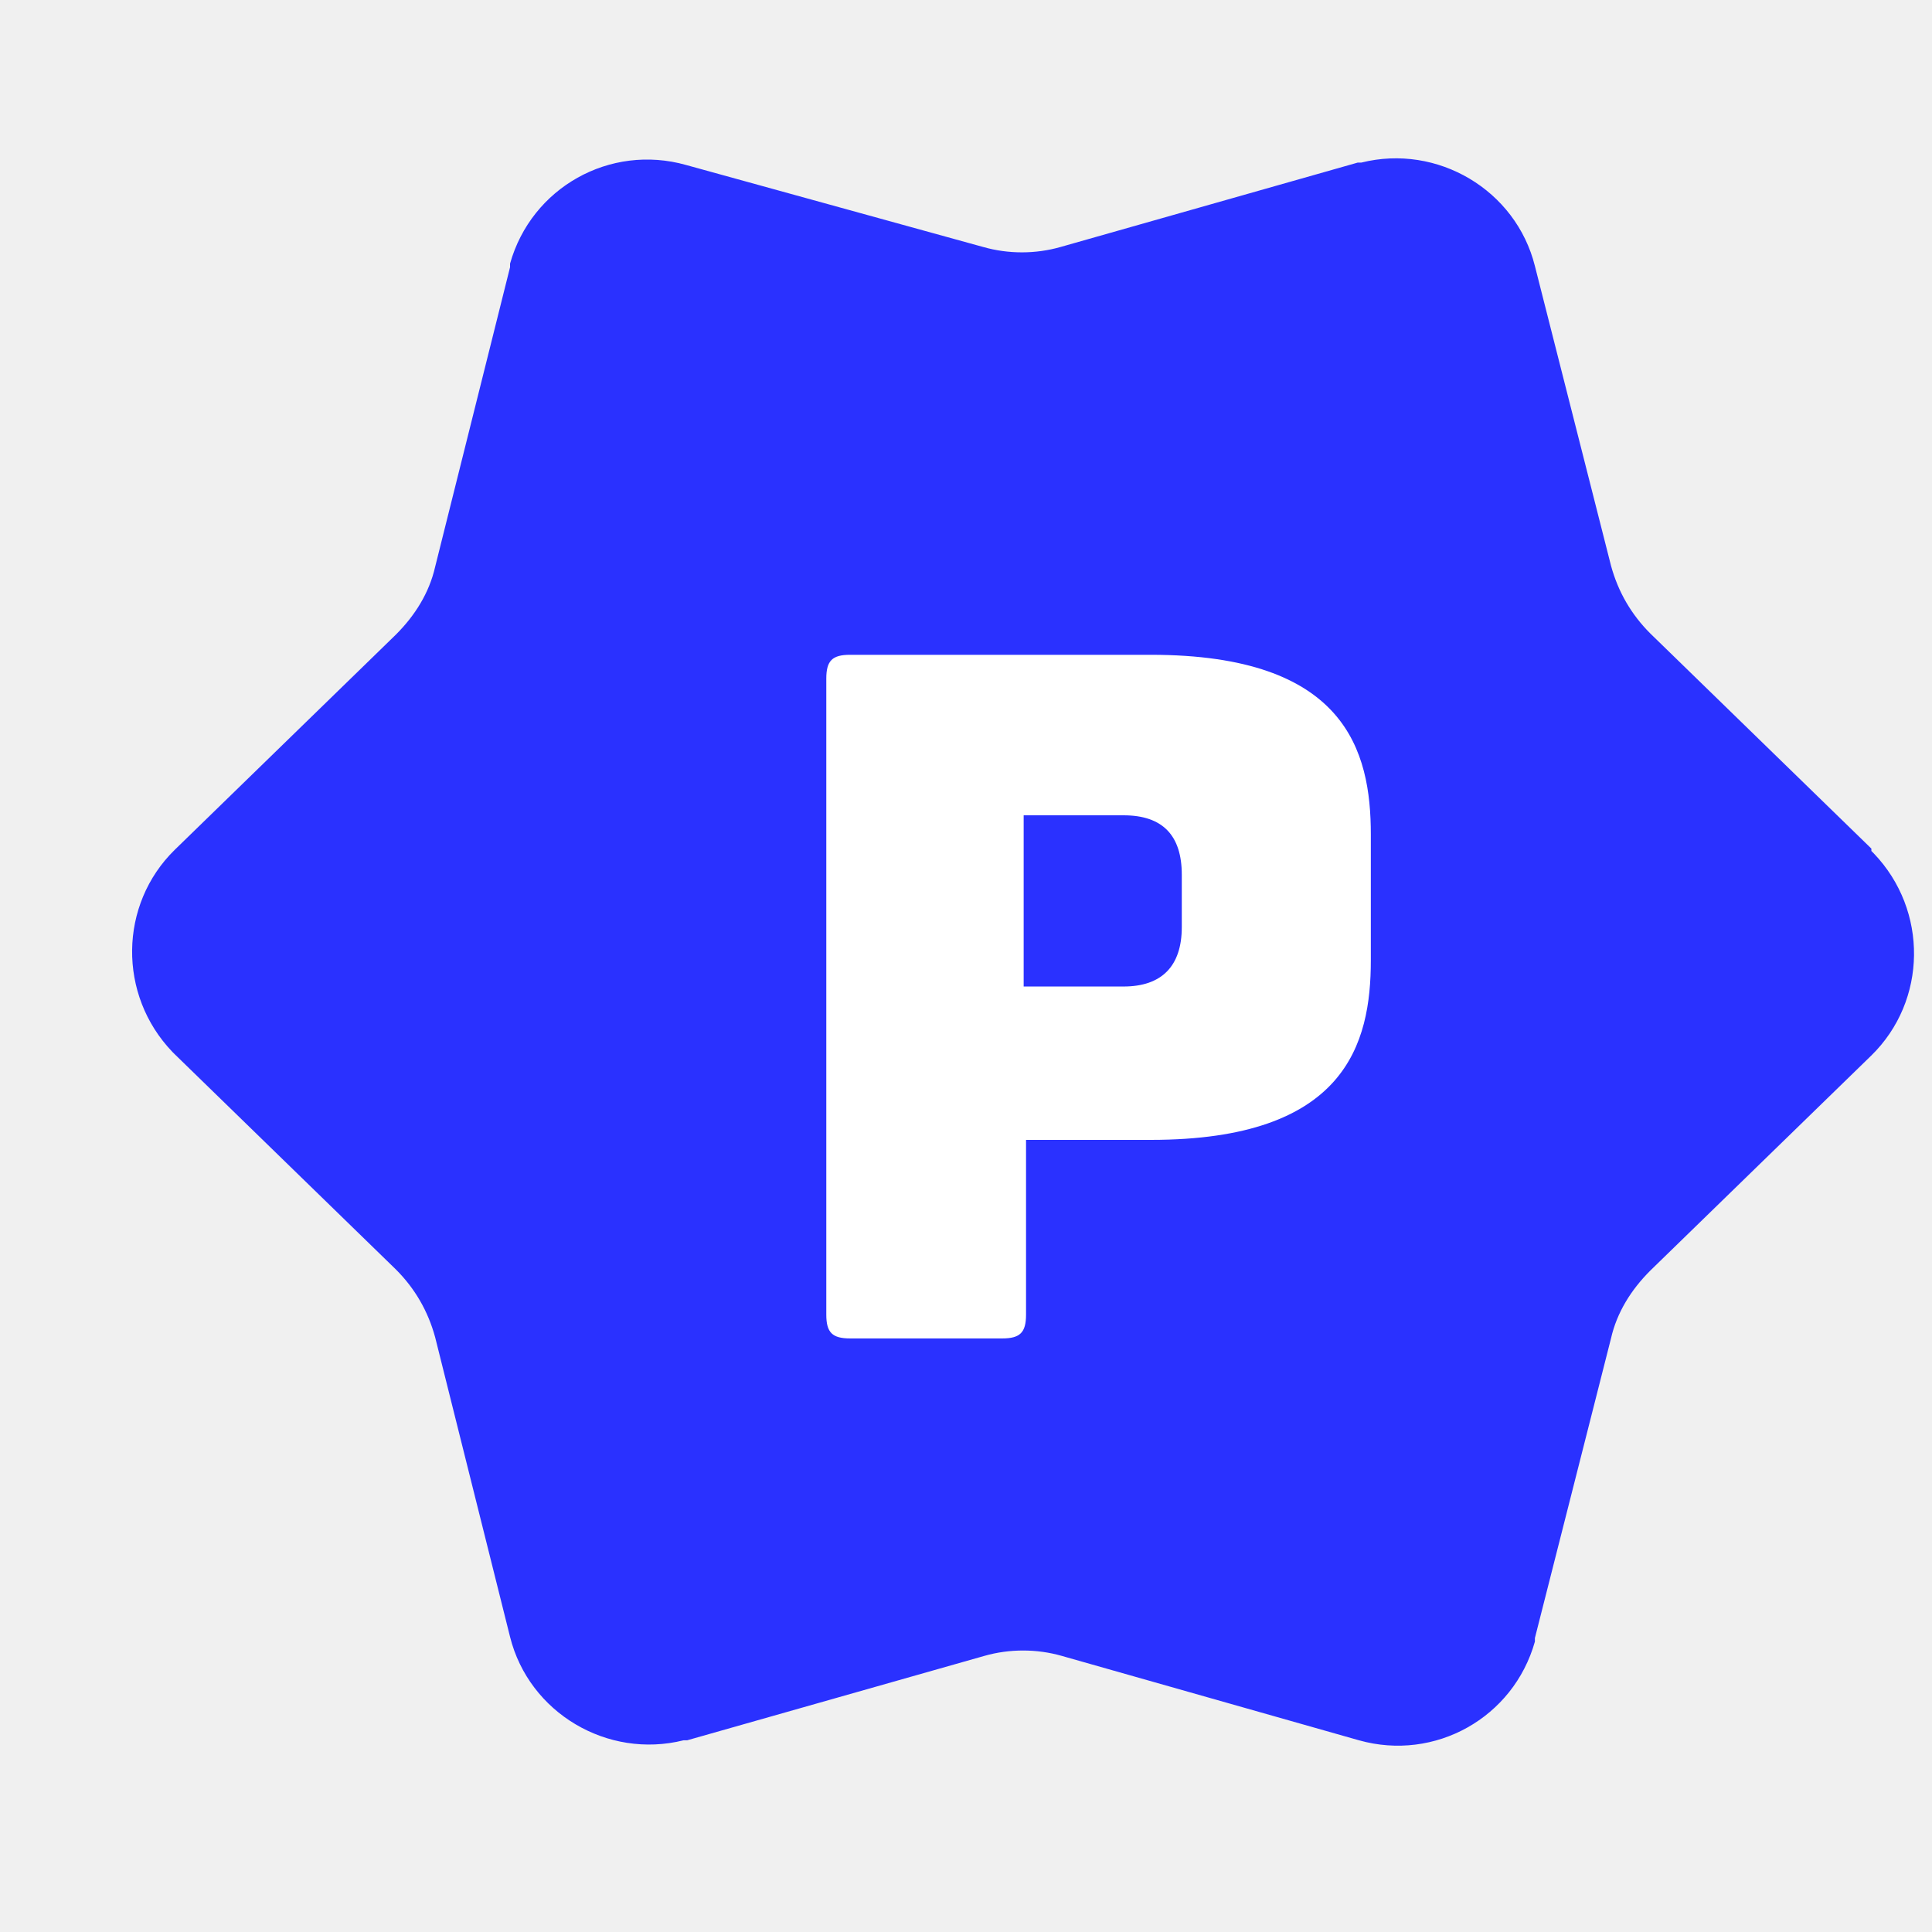
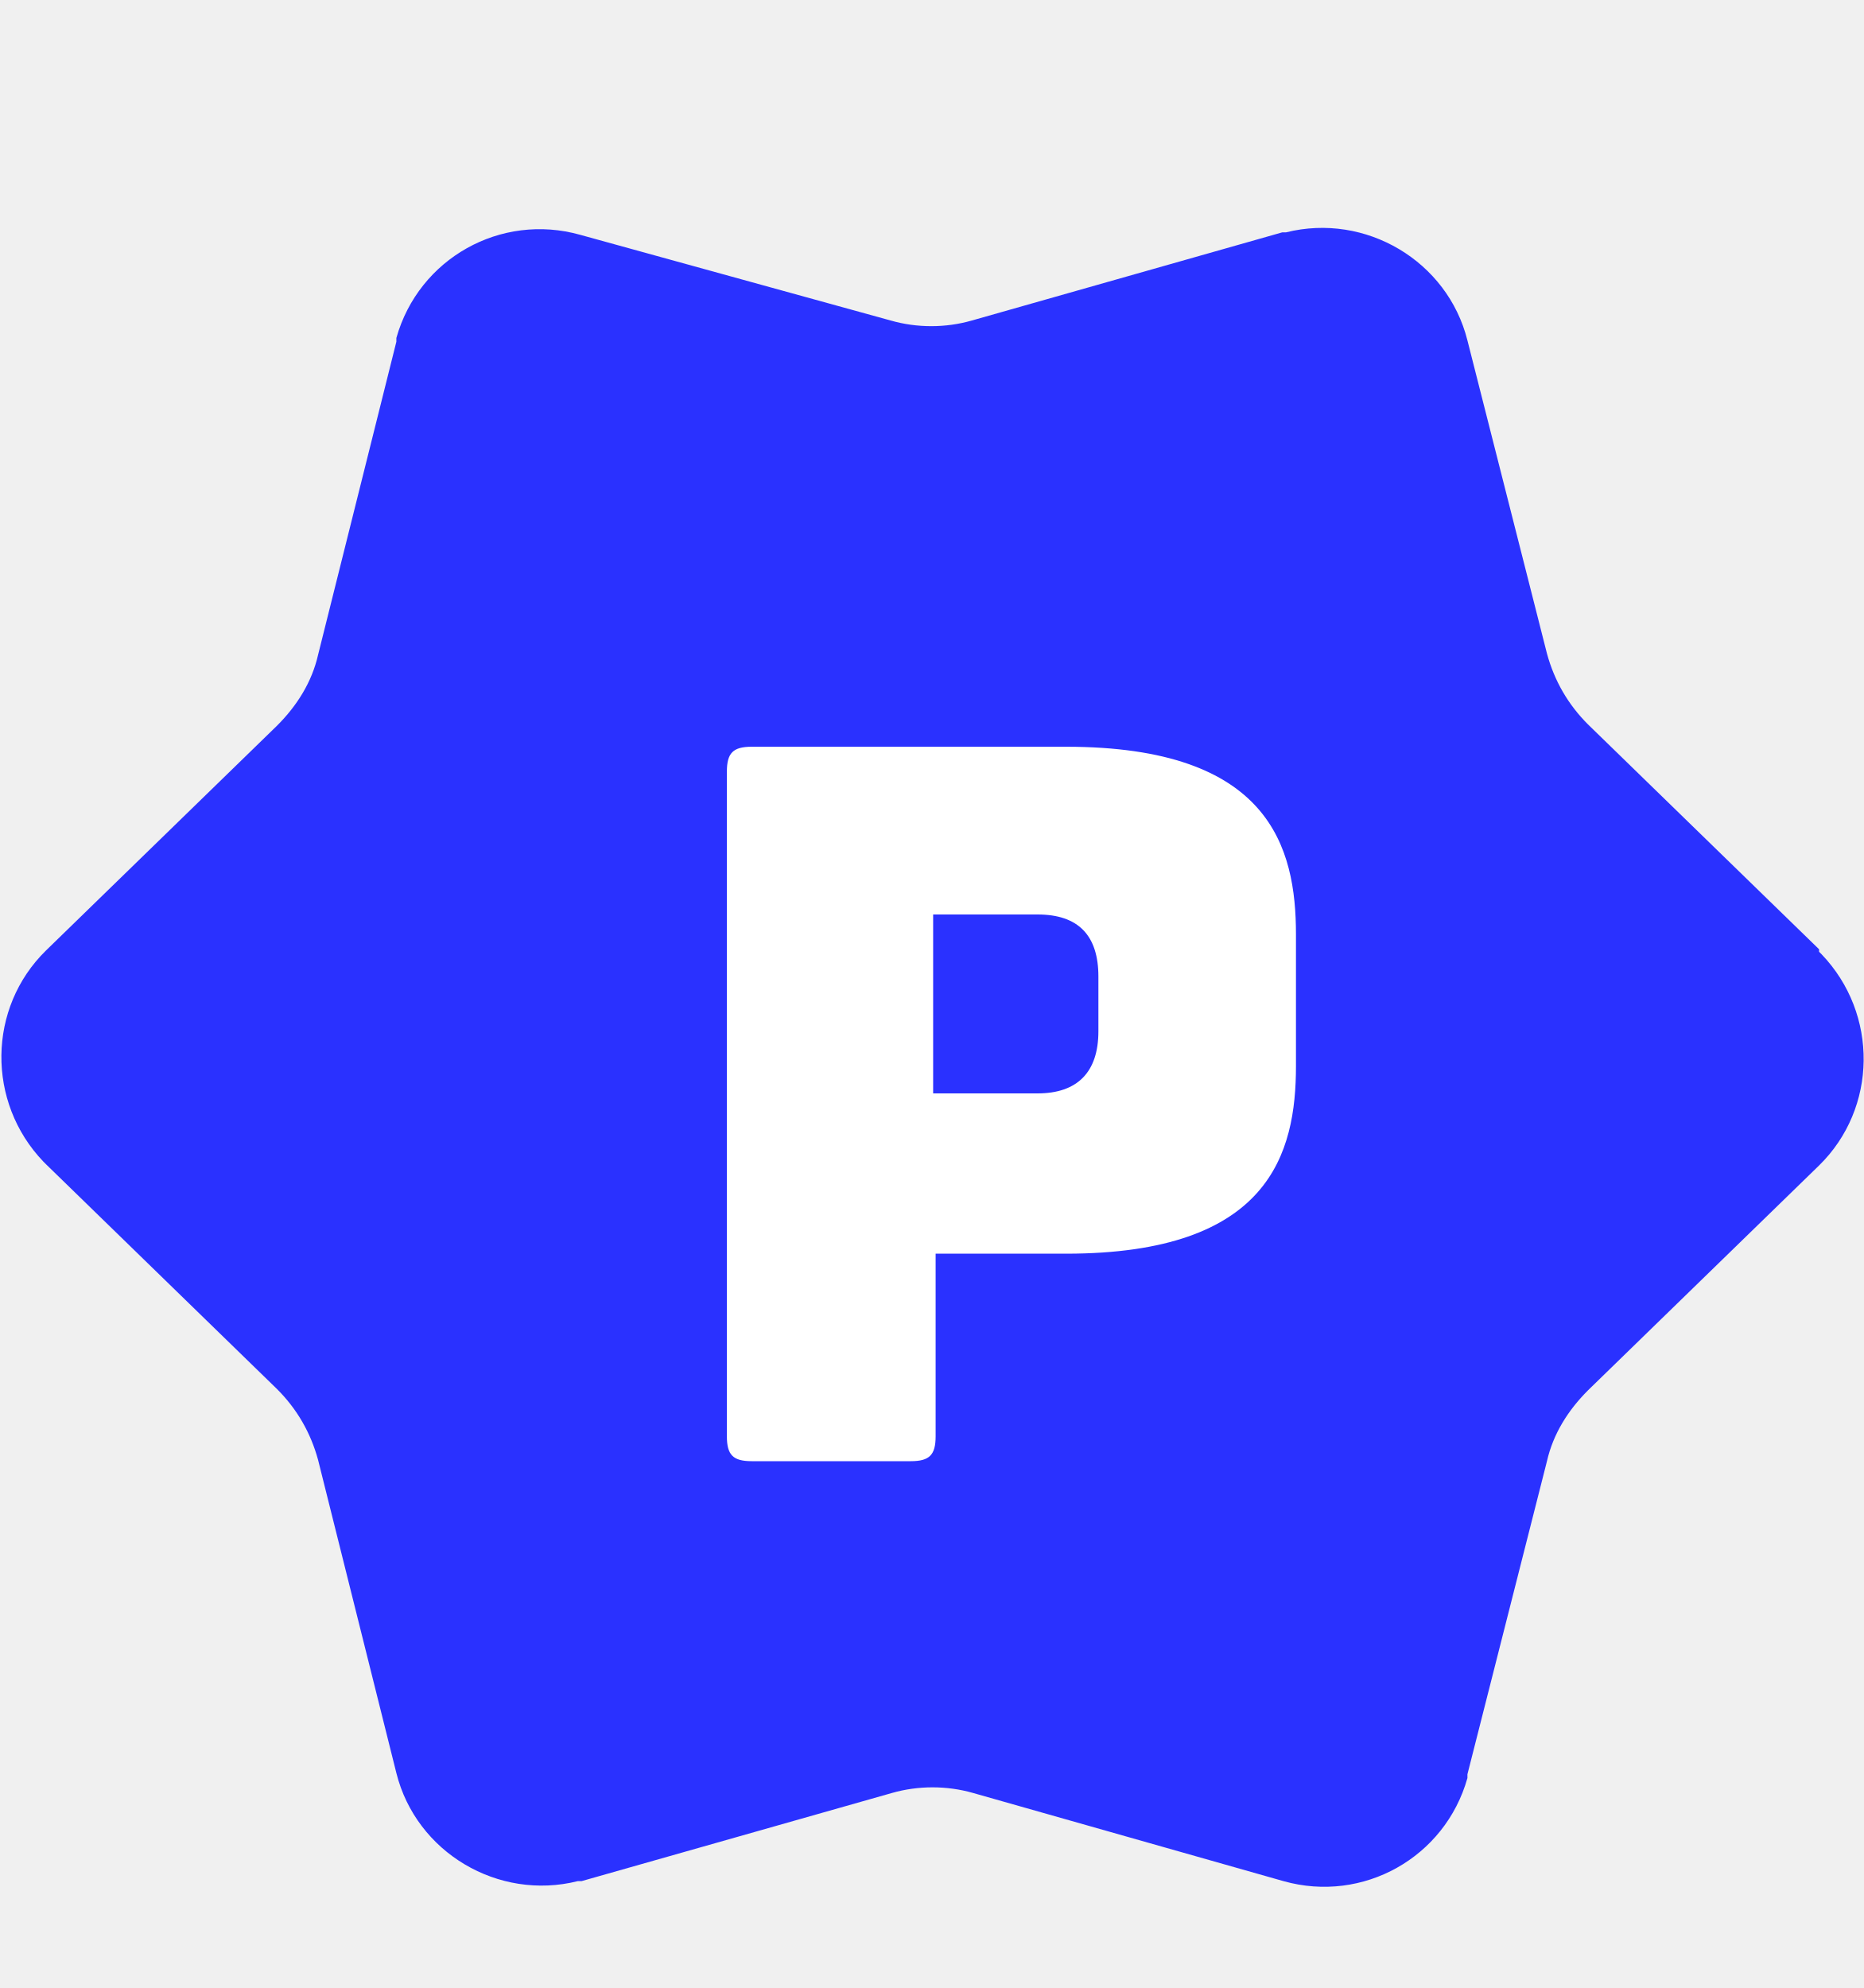
- <svg xmlns="http://www.w3.org/2000/svg" width="13" height="13" viewBox="0 0 13 13" fill="none">
-   <g clip-path="url(#clip0_2_1653)">
-     <g clip-path="url(#clip1_2_1653)">
-       <path d="M12.592 5.71L11.104 4.262C10.976 4.134 10.888 3.982 10.84 3.806L10.328 1.79C10.2 1.278 9.672 0.966 9.16 1.094C9.152 1.094 9.144 1.094 9.136 1.094L7.136 1.662C6.968 1.71 6.784 1.71 6.616 1.662L4.616 1.11C4.104 0.966 3.576 1.262 3.432 1.774C3.432 1.782 3.432 1.79 3.432 1.798L2.928 3.814C2.888 3.99 2.792 4.142 2.664 4.27L1.176 5.718C0.8 6.086 0.792 6.694 1.16 7.078C1.16 7.078 1.168 7.086 1.176 7.094L2.664 8.542C2.792 8.67 2.88 8.822 2.928 8.998L3.432 11.014C3.56 11.526 4.088 11.838 4.6 11.71C4.608 11.71 4.616 11.71 4.624 11.71L6.624 11.142C6.792 11.094 6.976 11.094 7.144 11.142L9.144 11.71C9.656 11.854 10.184 11.558 10.328 11.046C10.328 11.038 10.328 11.03 10.328 11.022L10.84 9.006C10.88 8.83 10.976 8.678 11.104 8.55L12.592 7.102C12.968 6.734 12.976 6.126 12.608 5.742C12.608 5.742 12.6 5.734 12.592 5.726" fill="#2A31FF" style="fill:#2A31FF;fill:color(display-p3 0.165 0.192 1);fill-opacity:1;" />
-       <path d="M5.72 9.006C5.6 9.006 5.56 8.966 5.56 8.846V4.566C5.56 4.446 5.6 4.406 5.72 4.406H7.744C9.056 4.406 9.224 5.054 9.224 5.614V6.462C9.224 7.022 9.056 7.67 7.744 7.67H6.904V8.846C6.904 8.966 6.864 9.006 6.744 9.006H5.72ZM6.888 6.638H7.56C7.816 6.638 7.952 6.502 7.952 6.238V5.886C7.952 5.622 7.824 5.486 7.56 5.486H6.888V6.646V6.638Z" fill="white" style="fill:white;fill-opacity:1;" />
+ <svg xmlns="http://www.w3.org/2000/svg" width="15" height="16" viewBox="0 0 15 16" fill="none">
+   <g clip-path="url(#clip0_21_20)">
+     <g clip-path="url(#clip1_21_20)">
+       <path d="M14.64 7.64L12.78 5.83C12.62 5.67 12.51 5.48 12.45 5.26L11.81 2.74C11.65 2.1 10.99 1.71 10.35 1.87C10.34 1.87 10.33 1.87 10.32 1.87L7.82 2.58C7.61 2.64 7.38 2.64 7.17 2.58L4.67 1.89C4.03 1.71 3.37 2.08 3.19 2.72C3.19 2.73 3.19 2.74 3.19 2.75L2.56 5.27C2.51 5.49 2.39 5.68 2.23 5.84L0.37 7.65C-0.1 8.11 -0.11 8.87 0.35 9.35C0.35 9.35 0.36 9.36 0.37 9.37L2.23 11.18C2.39 11.34 2.5 11.53 2.56 11.75L3.19 14.27C3.35 14.91 4.01 15.3 4.65 15.14C4.66 15.14 4.67 15.14 4.68 15.14L7.18 14.43C7.39 14.37 7.62 14.37 7.83 14.43L10.33 15.14C10.97 15.32 11.63 14.95 11.81 14.31C11.81 14.3 11.81 14.29 11.81 14.28L12.45 11.76C12.5 11.54 12.62 11.35 12.78 11.19L14.64 9.38C15.11 8.92 15.12 8.16 14.66 7.68C14.66 7.68 14.65 7.67 14.64 7.66" fill="#2A31FF" style="fill:#2A31FF;fill:color(display-p3 0.165 0.192 1);fill-opacity:1;" />
+       <path d="M6.05 11.76C5.9 11.76 5.85 11.71 5.85 11.56V6.21C5.85 6.06 5.9 6.01 6.05 6.01H8.58C10.22 6.01 10.43 6.82 10.43 7.52V8.58C10.43 9.28 10.22 10.09 8.58 10.09H7.53V11.56C7.53 11.71 7.48 11.76 7.33 11.76H6.05ZM7.51 8.8H8.35C8.67 8.8 8.84 8.63 8.84 8.3V7.86C8.84 7.53 8.68 7.36 8.35 7.36H7.51V8.81V8.8Z" fill="white" style="fill:white;fill-opacity:1;" />
    </g>
  </g>
  <defs>
-     <clipPath id="clip0_2_1653">
-       <rect width="12" height="12" fill="white" style="fill:white;fill-opacity:1;" transform="translate(0.880005 0.269989)" />
+     <clipPath id="clip0_21_20">
+       <rect width="15" height="15" fill="white" style="fill:white;fill-opacity:1;" transform="translate(0 0.840027)" />
    </clipPath>
-     <clipPath id="clip1_2_1653">
-       <rect width="12" height="12" fill="white" style="fill:white;fill-opacity:1;" transform="translate(0.880005 0.269989)" />
+     <clipPath id="clip1_21_20">
+       <rect width="15" height="15" fill="white" style="fill:white;fill-opacity:1;" transform="translate(0 0.840027)" />
    </clipPath>
  </defs>
</svg>
